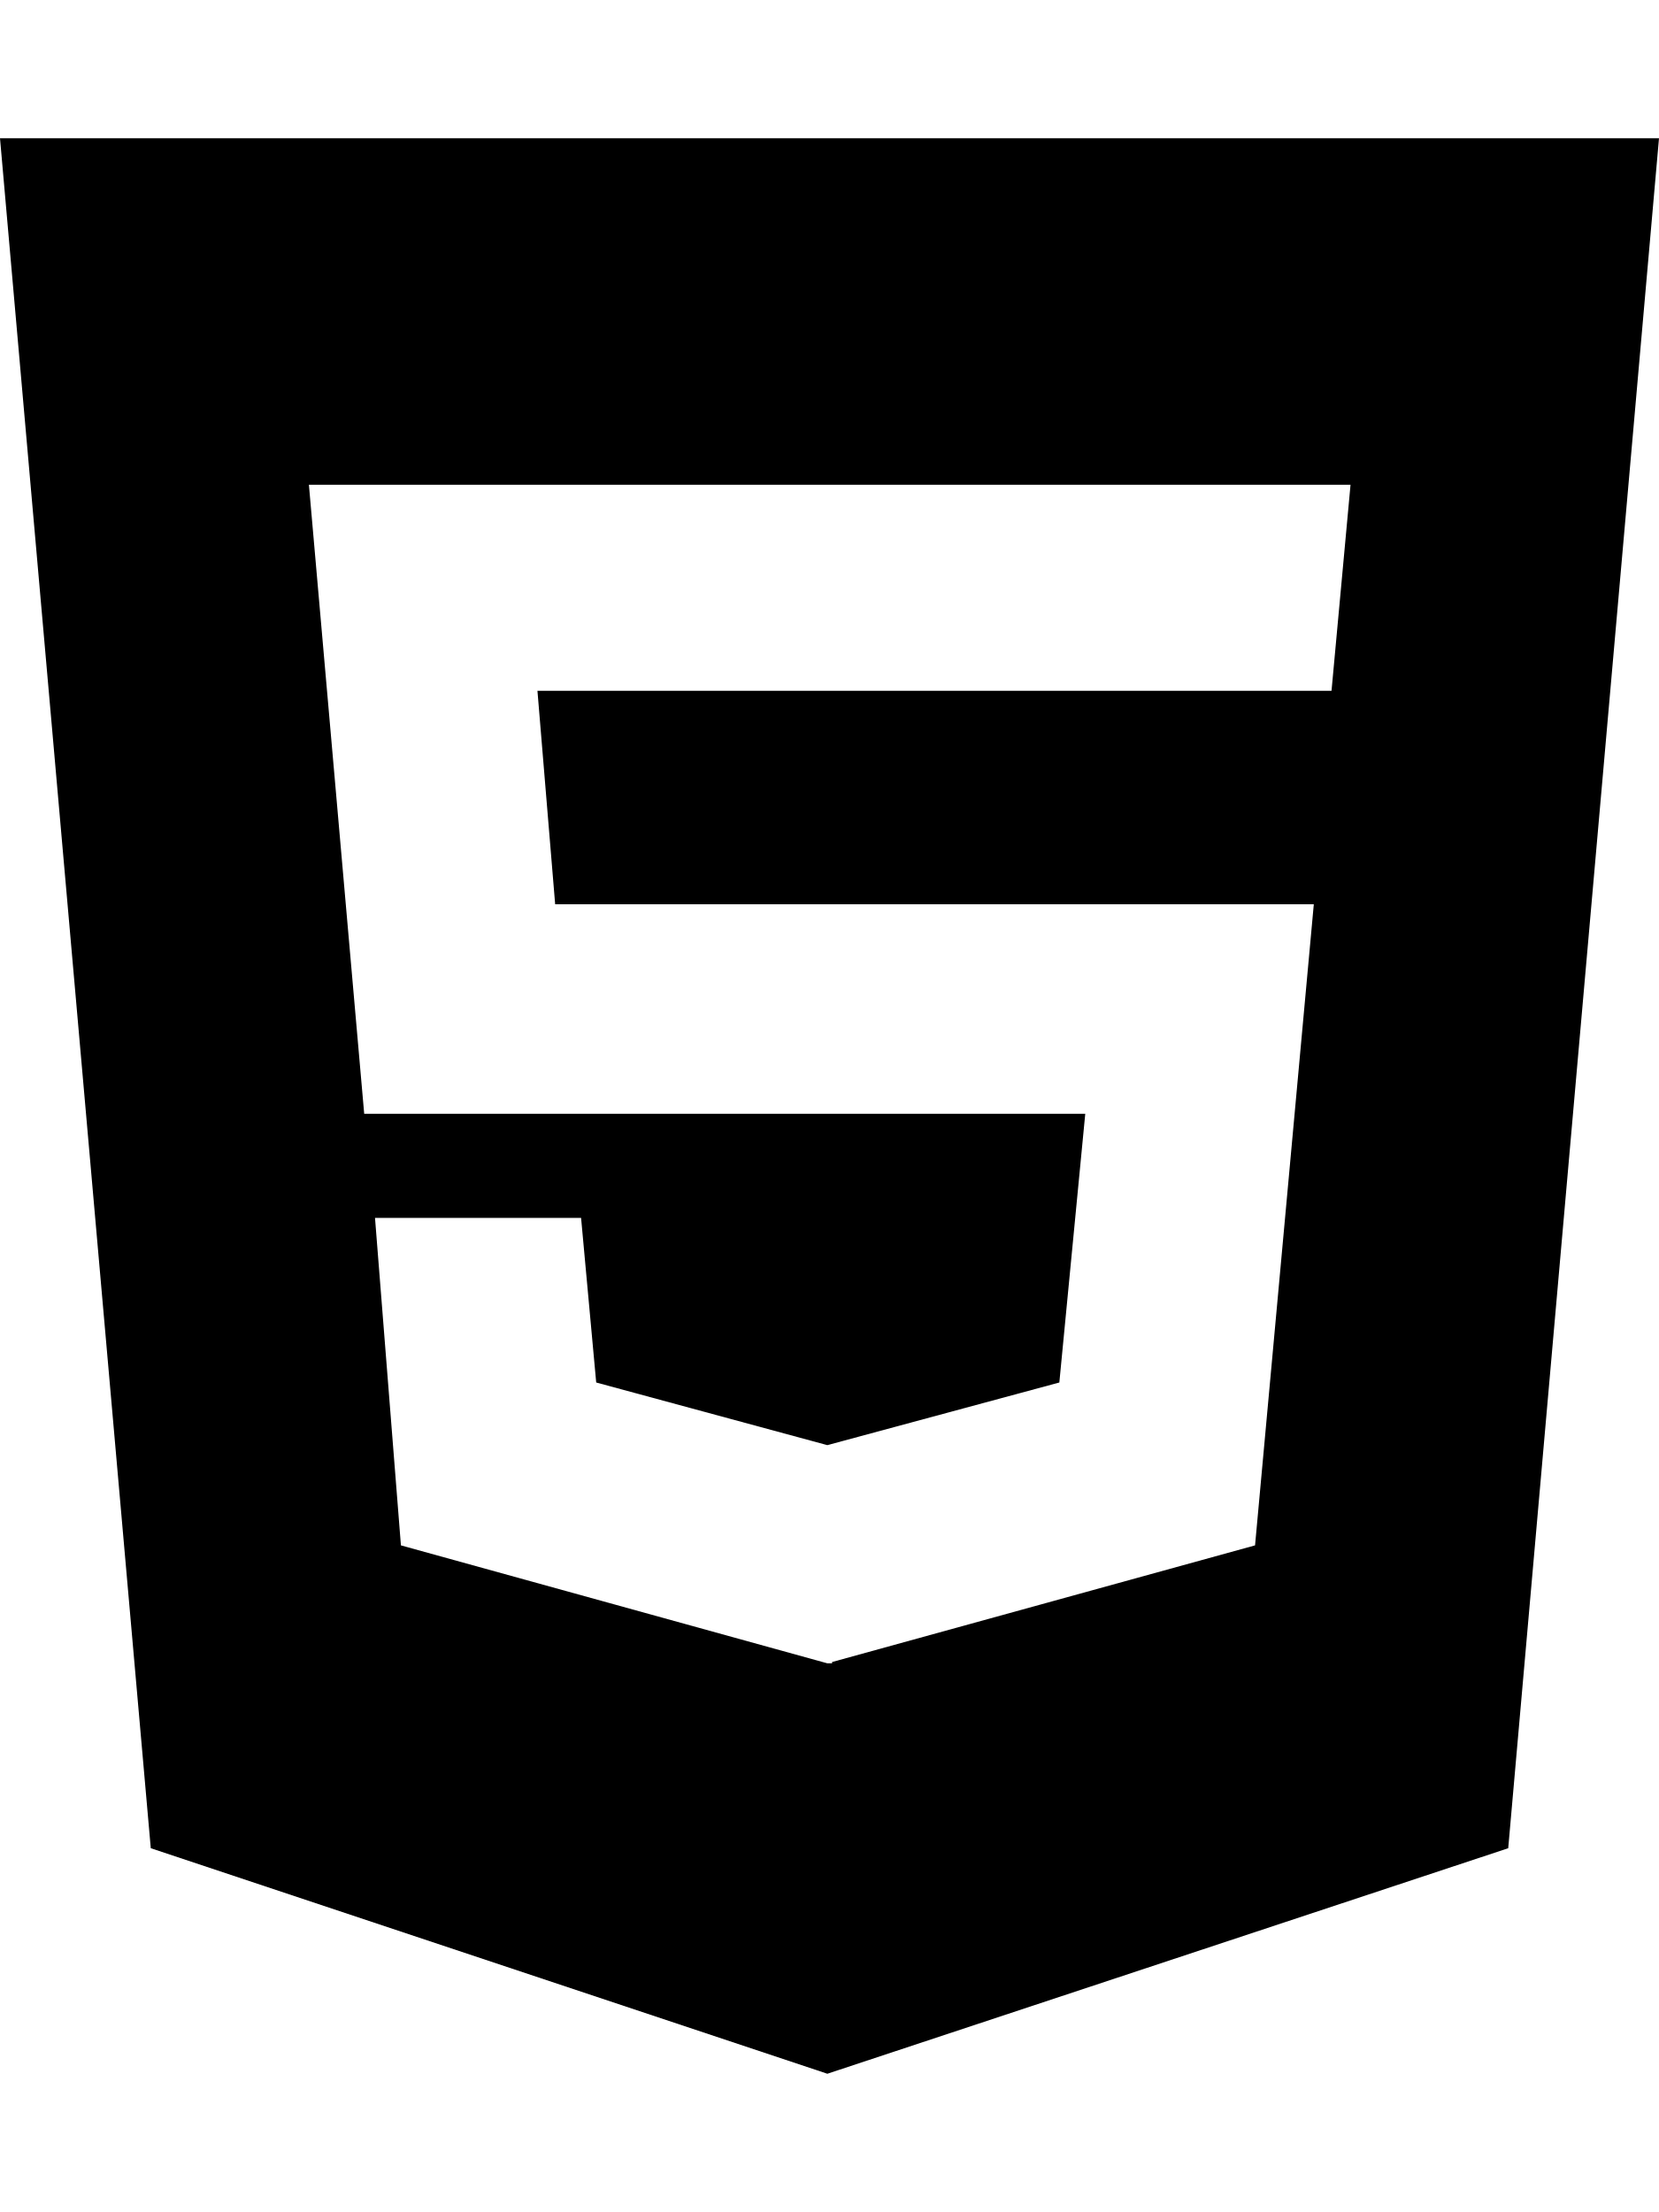
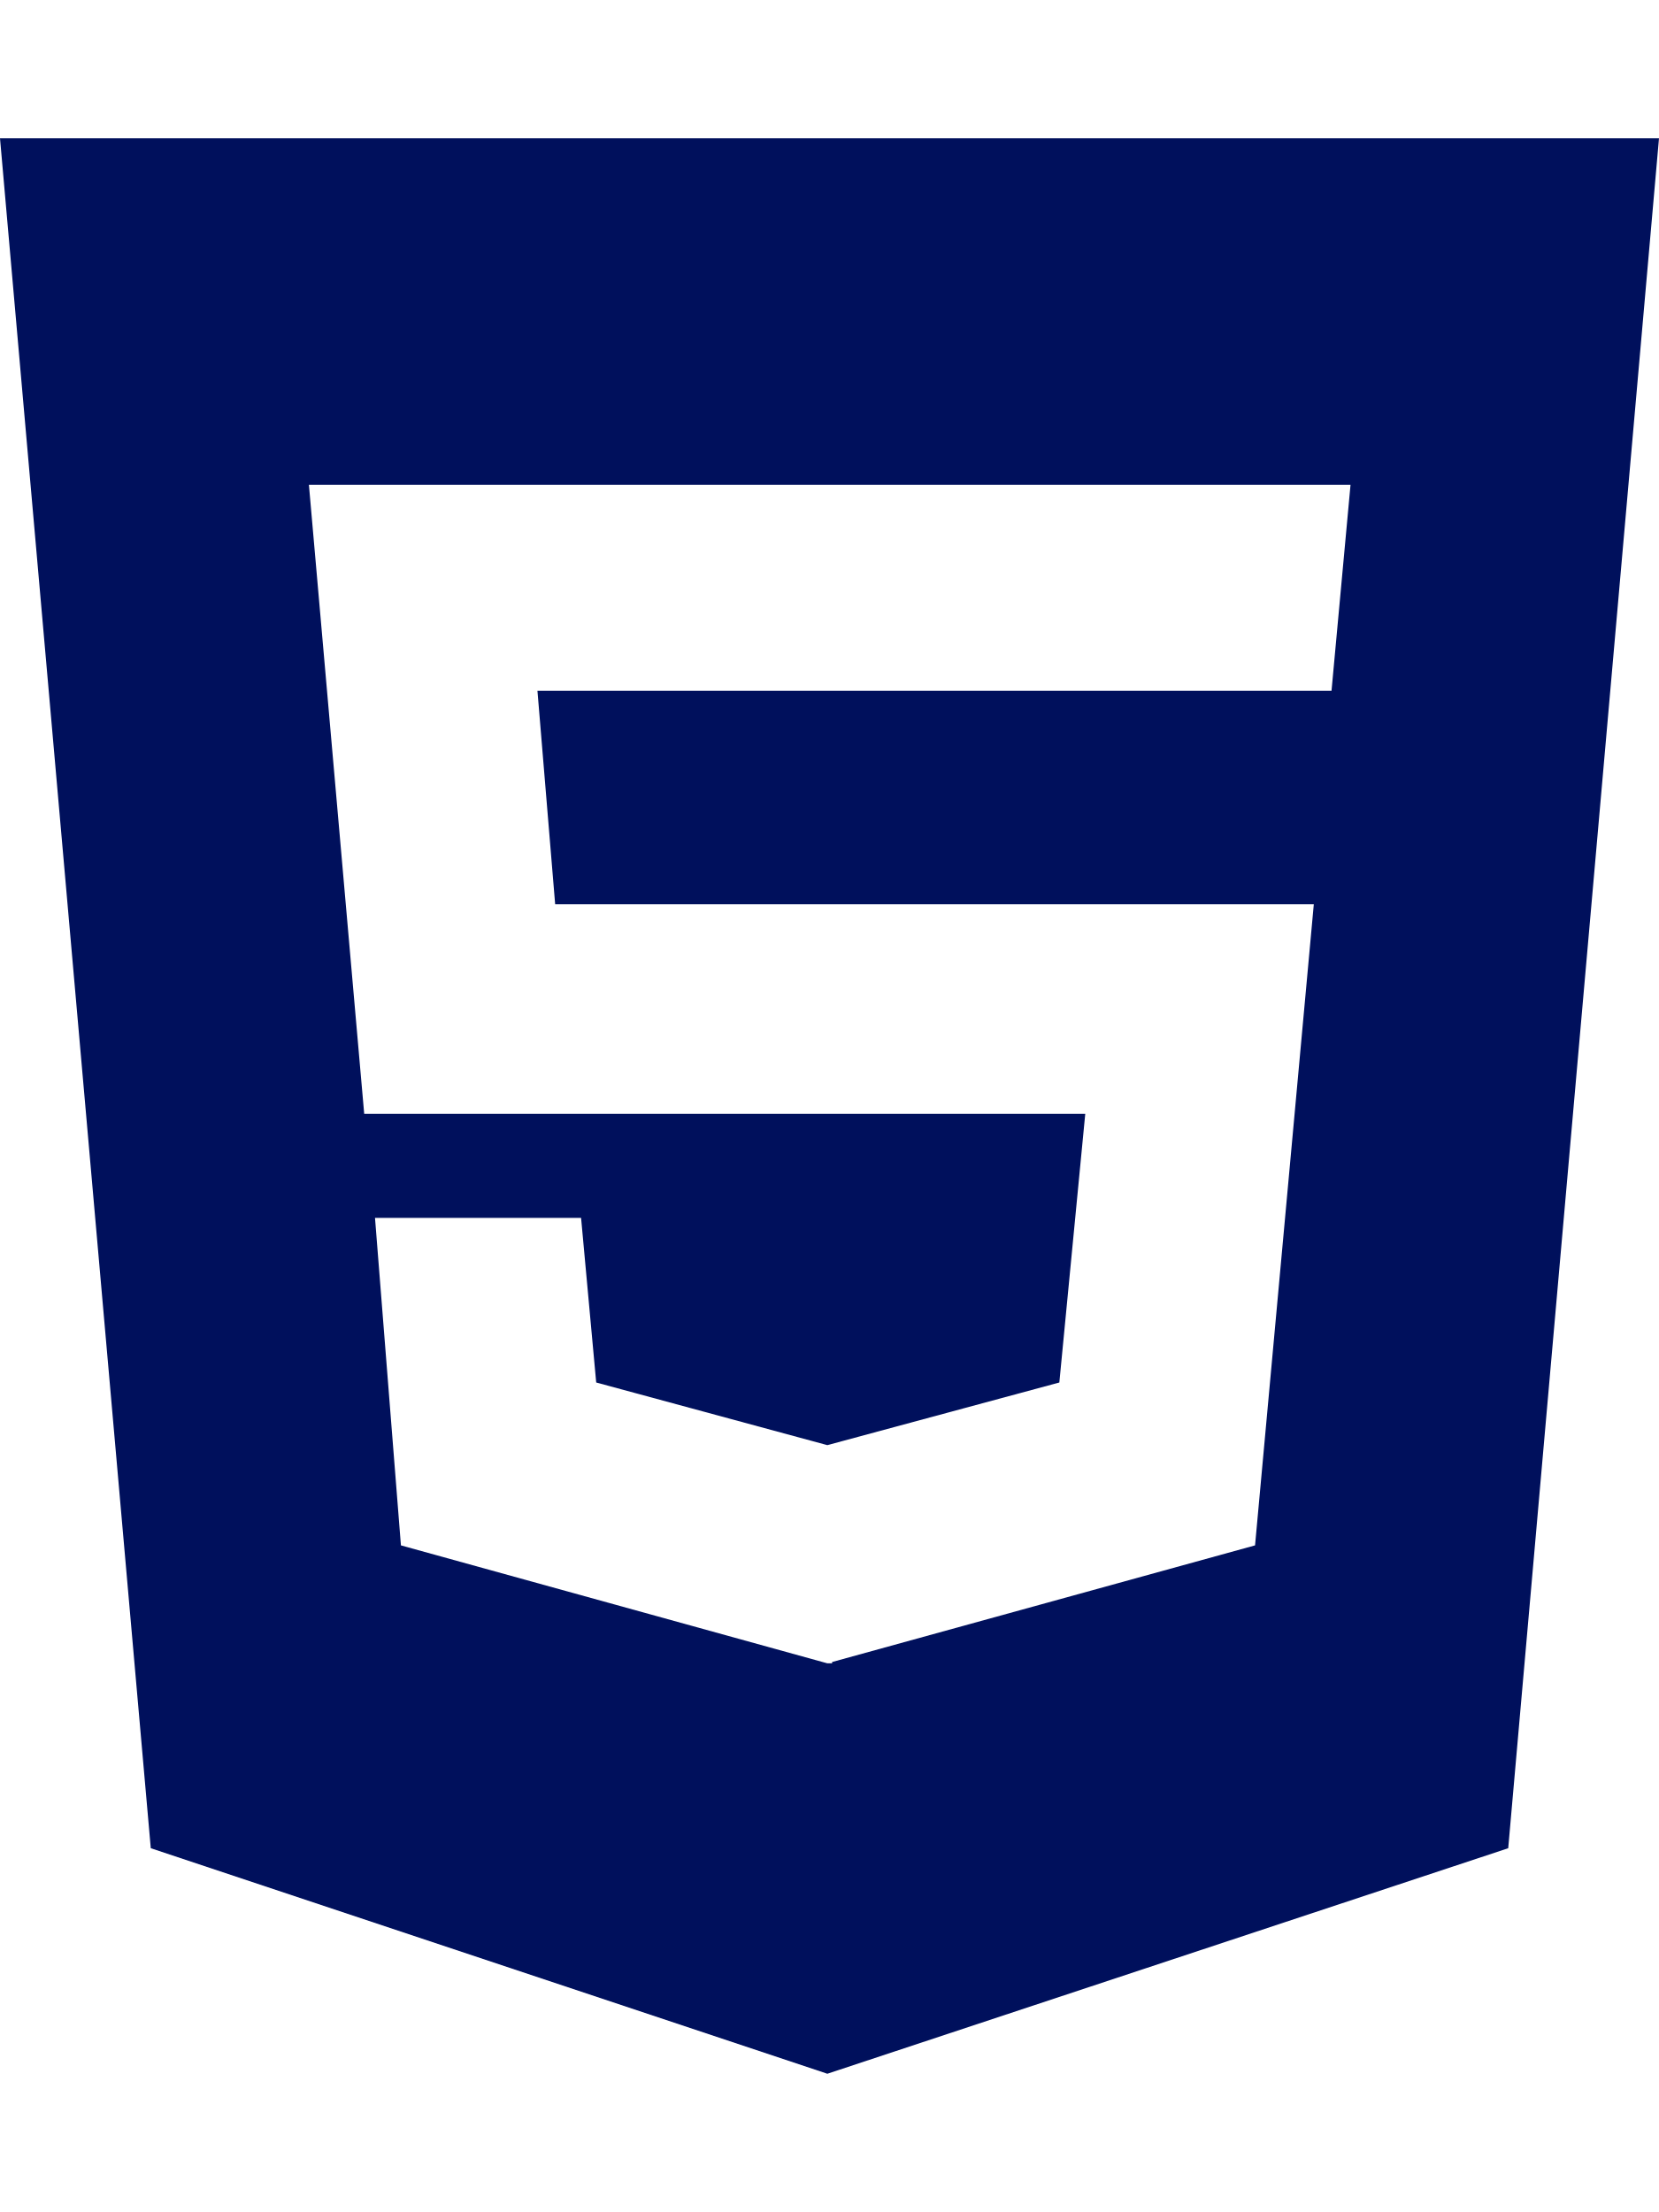
<svg xmlns="http://www.w3.org/2000/svg" viewBox="0 0 384 512">
-   <path d="M0 32l34.9 395.8L191.5 480l157.6-52.2L384 32H0zm308.2 127.9H124.4l4.1 49.4h175.6l-13.6 148.4-97.9 27v.3h-1.1l-98.7-27.3-6-75.8h47.7L138 320l53.5 14.5 53.7-14.5 6-62.2H84.3L71.5 112.2h241.1l-4.4 47.7z" />
+   <path d="M0 32l34.9 395.8L191.5 480l157.6-52.2L384 32H0zm308.2 127.9H124.4l4.1 49.4h175.6l-13.6 148.4-97.9 27v.3h-1.1l-98.7-27.3-6-75.8h47.7L138 320l53.5 14.5 53.7-14.5 6-62.2H84.3L71.5 112.2h241.1l-4.4 47.7z" fill="#00105c" />
</svg>
